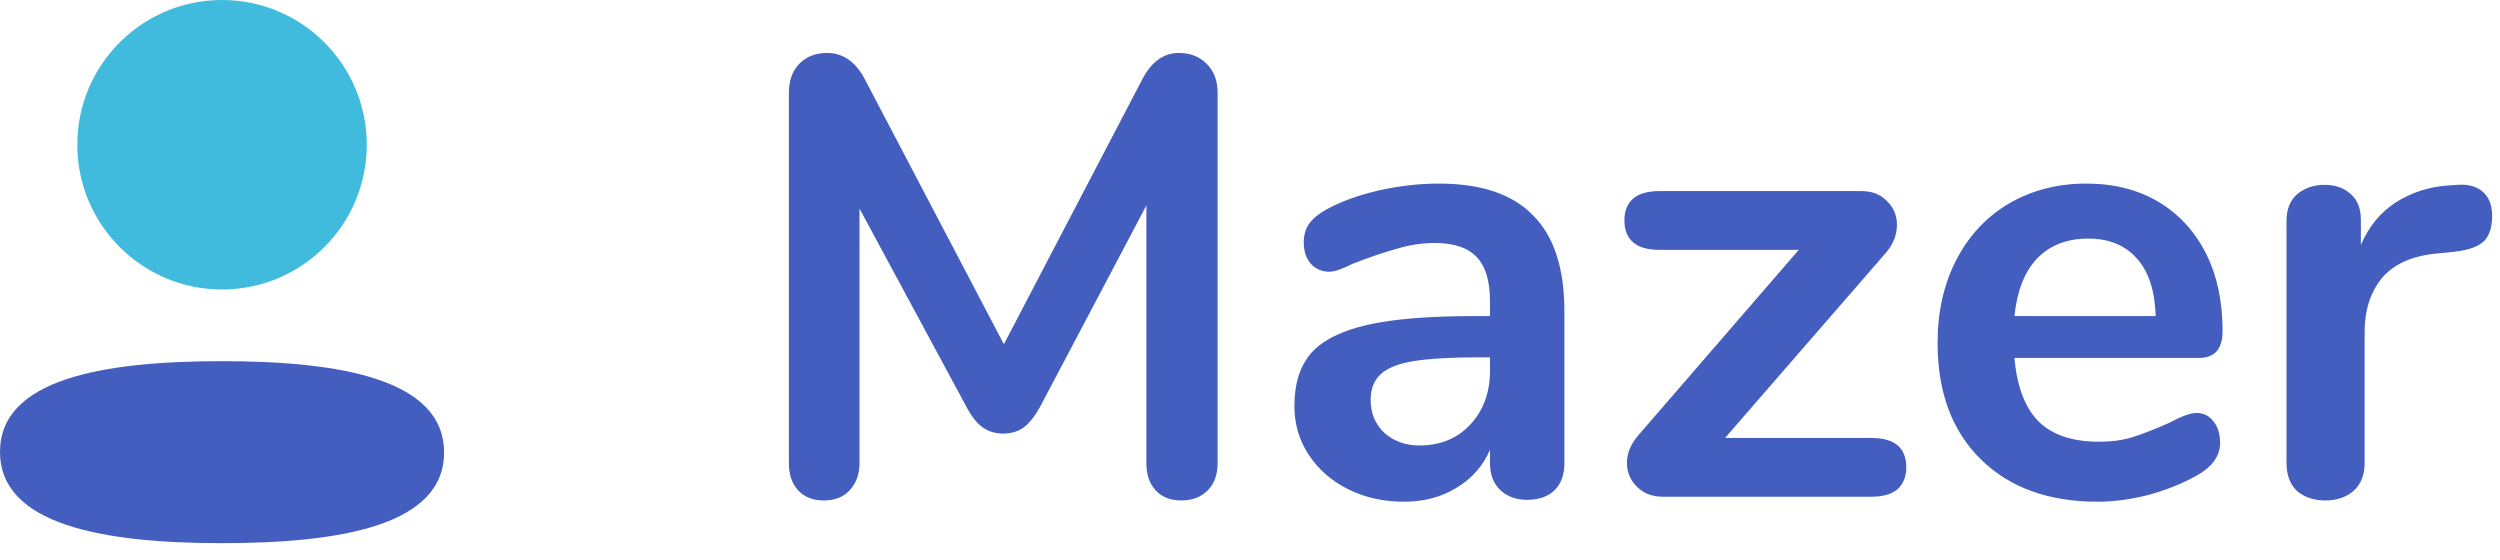
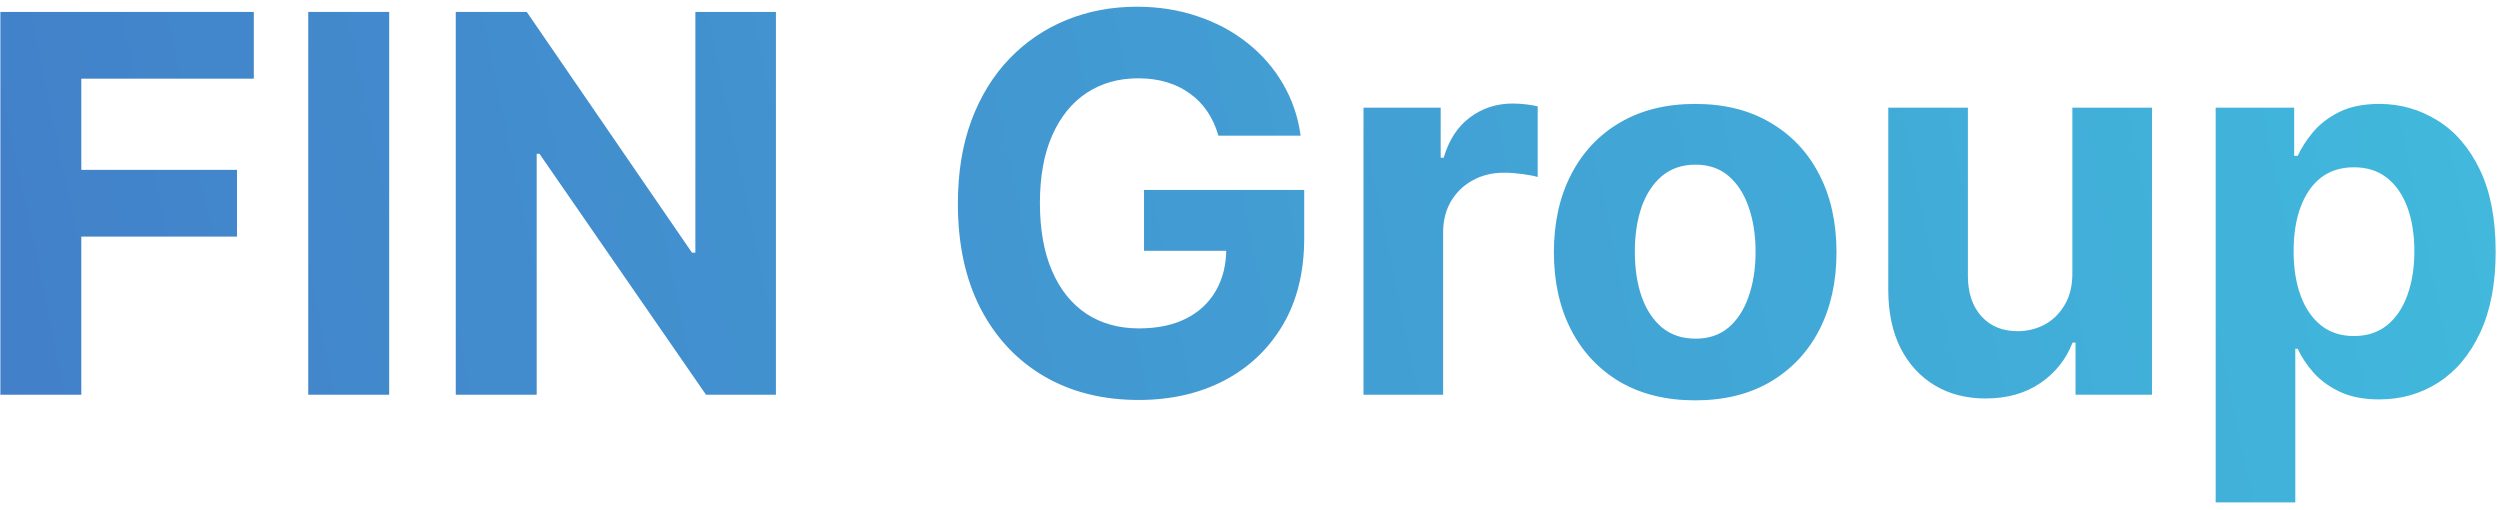
- <svg xmlns="http://www.w3.org/2000/svg" viewBox="0 0 152 34" fill-rule="evenodd" stroke-linejoin="round" stroke-miterlimit="2">
-   <path d="M0 27.472c0 4.409 6.18 5.552 13.5 5.552 7.281 0 13.5-1.103 13.5-5.513s-6.179-5.552-13.5-5.552c-7.281 0-13.5 1.103-13.5 5.513z" fill="#435ebe" fill-rule="nonzero" />
-   <circle cx="13.5" cy="8.8" r="8.8" fill="#41bbdd" />
-   <path d="M71.676 3.22c.709 0 1.279.228 1.71.684.431.431.646 1.013.646 1.748v22.496c0 .709-.203 1.267-.608 1.672s-.937.608-1.596.608-1.178-.203-1.558-.608-.57-.963-.57-1.672V12.492l-6.46 12.236c-.304.557-.633.975-.988 1.254-.355.253-.773.38-1.254.38s-.899-.127-1.254-.38-.684-.671-.988-1.254l-6.498-12.046v15.466c0 .684-.203 1.241-.608 1.672-.38.405-.899.608-1.558.608s-1.178-.203-1.558-.608-.57-.963-.57-1.672V5.652c0-.735.203-1.317.608-1.748.431-.456 1.001-.684 1.71-.684.988 0 1.761.545 2.318 1.634l8.436 16.074 8.398-16.074c.557-1.089 1.305-1.634 2.242-1.634zm15.801 7.942c2.584 0 4.497.646 5.738 1.938 1.267 1.267 1.9 3.205 1.9 5.814v9.272c0 .684-.203 1.229-.608 1.634-.405.38-.962.57-1.672.57-.658 0-1.203-.203-1.634-.608-.405-.405-.608-.937-.608-1.596v-.836c-.431.988-1.114 1.761-2.052 2.318-.912.557-1.976.836-3.192.836-1.241 0-2.368-.253-3.382-.76s-1.811-1.203-2.394-2.09-.874-1.875-.874-2.964c0-1.368.342-2.445 1.026-3.23.71-.785 1.85-1.355 3.42-1.71s3.737-.532 6.498-.532h.95v-.874c0-1.241-.266-2.141-.798-2.698-.532-.583-1.393-.874-2.584-.874a7.78 7.78 0 0 0-2.242.342c-.76.203-1.659.507-2.698.912-.658.329-1.14.494-1.444.494-.456 0-.836-.165-1.14-.494-.278-.329-.418-.76-.418-1.292 0-.431.102-.798.304-1.102.228-.329.596-.633 1.102-.912.887-.481 1.938-.861 3.154-1.14 1.242-.279 2.458-.418 3.648-.418zm-1.178 15.922c1.267 0 2.293-.418 3.078-1.254.811-.861 1.216-1.963 1.216-3.306v-.798h-.684c-1.697 0-3.015.076-3.952.228s-1.608.418-2.014.798-.608.899-.608 1.558c0 .811.279 1.482.836 2.014.583.507 1.292.76 2.128.76zm27.476-.456c1.418 0 2.128.595 2.128 1.786 0 .557-.178 1.001-.532 1.33-.355.304-.887.456-1.596.456h-12.692c-.634 0-1.153-.203-1.558-.608a1.97 1.97 0 0 1-.608-1.444c0-.583.228-1.14.684-1.672l9.766-11.286h-8.474c-.71 0-1.242-.152-1.596-.456s-.532-.747-.532-1.33.177-1.026.532-1.33.886-.456 1.596-.456h12.274c.658 0 1.178.203 1.558.608.405.38.608.861.608 1.444 0 .608-.216 1.165-.646 1.672l-9.804 11.286h8.892zm19.762-1.52c.431 0 .773.165 1.026.494.279.329.418.773.418 1.33 0 .785-.468 1.444-1.406 1.976-.861.481-1.836.874-2.926 1.178-1.089.279-2.128.418-3.116.418-2.989 0-5.358-.861-7.106-2.584s-2.622-4.079-2.622-7.068c0-1.9.38-3.585 1.14-5.054s1.824-2.609 3.192-3.42c1.394-.811 2.964-1.216 4.712-1.216 1.672 0 3.129.367 4.37 1.102s2.204 1.773 2.888 3.116 1.026 2.926 1.026 4.75c0 1.089-.481 1.634-1.444 1.634h-11.21c.152 1.748.646 3.04 1.482 3.876.836.811 2.052 1.216 3.648 1.216.811 0 1.52-.101 2.128-.304.634-.203 1.343-.481 2.128-.836.76-.405 1.318-.608 1.672-.608zm-6.574-10.602c-1.292 0-2.33.405-3.116 1.216-.76.811-1.216 1.976-1.368 3.496h8.588c-.05-1.545-.43-2.711-1.14-3.496-.709-.811-1.697-1.216-2.964-1.216zm22.43-3.268c.658-.051 1.178.089 1.558.418s.57.823.57 1.482c0 .684-.165 1.191-.494 1.52s-.925.545-1.786.646l-1.14.114c-1.495.152-2.597.659-3.306 1.52-.684.861-1.026 1.938-1.026 3.23v7.98c0 .735-.228 1.305-.684 1.71-.456.38-1.026.57-1.71.57s-1.254-.19-1.71-.57c-.431-.405-.646-.975-.646-1.71V13.442c0-.709.215-1.254.646-1.634.456-.38 1.013-.57 1.672-.57s1.19.19 1.596.57c.405.355.608.874.608 1.558v1.52c.481-1.115 1.19-1.976 2.128-2.584.962-.608 2.026-.95 3.192-1.026l.532-.038z" fill="#435ebe" fill-rule="nonzero" />
+ <svg xmlns="http://www.w3.org/2000/svg" width="152" height="31" viewBox="0 0 152 31" fill="none">
+   <path d="M0.023 24V0.727H15.432V4.784H4.943V10.329H14.409V14.386H4.943V24H0.023ZM23.662 0.727V24H18.741V0.727H23.662ZM47.176 0.727V24H42.926L32.801 9.352H32.631V24H27.71V0.727H32.028L42.074 15.364H42.278V0.727H47.176ZM74.079 8.25C73.921 7.697 73.697 7.208 73.409 6.784C73.121 6.352 72.769 5.989 72.352 5.693C71.943 5.39 71.474 5.159 70.943 5C70.421 4.841 69.841 4.761 69.204 4.761C68.015 4.761 66.97 5.057 66.068 5.648C65.174 6.239 64.477 7.098 63.977 8.227C63.477 9.348 63.227 10.72 63.227 12.341C63.227 13.962 63.474 15.341 63.966 16.477C64.458 17.614 65.155 18.481 66.057 19.079C66.958 19.671 68.023 19.966 69.25 19.966C70.364 19.966 71.314 19.769 72.102 19.375C72.898 18.974 73.504 18.409 73.921 17.682C74.345 16.954 74.557 16.095 74.557 15.102L75.557 15.25H69.557V11.546H79.296V14.477C79.296 16.523 78.864 18.28 78 19.75C77.136 21.212 75.947 22.341 74.432 23.136C72.917 23.924 71.182 24.318 69.227 24.318C67.046 24.318 65.129 23.837 63.477 22.875C61.826 21.905 60.538 20.53 59.614 18.75C58.697 16.962 58.239 14.841 58.239 12.386C58.239 10.5 58.511 8.818 59.057 7.341C59.61 5.856 60.383 4.598 61.375 3.568C62.367 2.538 63.523 1.754 64.841 1.216C66.159 0.678 67.587 0.409 69.125 0.409C70.443 0.409 71.671 0.602 72.807 0.989C73.943 1.367 74.951 1.905 75.829 2.602C76.716 3.299 77.439 4.129 78 5.091C78.561 6.045 78.921 7.098 79.079 8.25H74.079ZM82.901 24V6.545H87.594V9.591H87.776C88.094 8.508 88.628 7.689 89.378 7.136C90.128 6.576 90.992 6.295 91.969 6.295C92.211 6.295 92.472 6.311 92.753 6.341C93.033 6.371 93.279 6.413 93.492 6.466V10.761C93.264 10.693 92.95 10.633 92.548 10.579C92.147 10.527 91.779 10.5 91.446 10.5C90.734 10.5 90.097 10.655 89.537 10.966C88.984 11.269 88.544 11.693 88.219 12.239C87.901 12.784 87.742 13.413 87.742 14.125V24H82.901ZM103.068 24.341C101.303 24.341 99.776 23.966 98.489 23.216C97.208 22.458 96.22 21.405 95.523 20.057C94.826 18.701 94.477 17.129 94.477 15.341C94.477 13.538 94.826 11.962 95.523 10.614C96.22 9.258 97.208 8.205 98.489 7.455C99.776 6.697 101.303 6.318 103.068 6.318C104.833 6.318 106.356 6.697 107.636 7.455C108.924 8.205 109.917 9.258 110.614 10.614C111.311 11.962 111.659 13.538 111.659 15.341C111.659 17.129 111.311 18.701 110.614 20.057C109.917 21.405 108.924 22.458 107.636 23.216C106.356 23.966 104.833 24.341 103.068 24.341ZM103.091 20.591C103.894 20.591 104.564 20.364 105.102 19.909C105.64 19.447 106.045 18.818 106.318 18.023C106.598 17.227 106.739 16.322 106.739 15.307C106.739 14.292 106.598 13.386 106.318 12.591C106.045 11.796 105.64 11.167 105.102 10.704C104.564 10.242 103.894 10.011 103.091 10.011C102.28 10.011 101.598 10.242 101.045 10.704C100.5 11.167 100.087 11.796 99.807 12.591C99.534 13.386 99.398 14.292 99.398 15.307C99.398 16.322 99.534 17.227 99.807 18.023C100.087 18.818 100.5 19.447 101.045 19.909C101.598 20.364 102.28 20.591 103.091 20.591ZM126 16.568V6.545H130.841V24H126.193V20.829H126.011C125.617 21.852 124.962 22.674 124.045 23.296C123.136 23.917 122.027 24.227 120.716 24.227C119.549 24.227 118.523 23.962 117.636 23.432C116.75 22.901 116.057 22.148 115.557 21.171C115.064 20.193 114.814 19.023 114.807 17.659V6.545H119.648V16.796C119.655 17.826 119.932 18.64 120.477 19.239C121.023 19.837 121.754 20.136 122.67 20.136C123.254 20.136 123.799 20.004 124.307 19.739C124.814 19.466 125.223 19.064 125.534 18.534C125.852 18.004 126.008 17.349 126 16.568ZM134.713 30.546V6.545H139.486V9.477H139.702C139.914 9.008 140.221 8.53 140.622 8.045C141.031 7.553 141.562 7.144 142.213 6.818C142.872 6.485 143.69 6.318 144.668 6.318C145.94 6.318 147.115 6.652 148.19 7.318C149.266 7.977 150.126 8.973 150.77 10.307C151.414 11.633 151.736 13.296 151.736 15.296C151.736 17.242 151.421 18.886 150.793 20.227C150.171 21.561 149.323 22.572 148.247 23.261C147.179 23.943 145.982 24.284 144.656 24.284C143.717 24.284 142.918 24.129 142.259 23.818C141.607 23.508 141.073 23.117 140.656 22.648C140.24 22.171 139.921 21.689 139.702 21.204H139.554V30.546H134.713ZM139.452 15.273C139.452 16.311 139.596 17.216 139.884 17.989C140.171 18.761 140.588 19.364 141.134 19.796C141.679 20.22 142.342 20.432 143.122 20.432C143.91 20.432 144.577 20.216 145.122 19.784C145.668 19.345 146.08 18.739 146.361 17.966C146.649 17.186 146.793 16.288 146.793 15.273C146.793 14.265 146.652 13.379 146.372 12.614C146.092 11.848 145.679 11.25 145.134 10.818C144.588 10.386 143.918 10.171 143.122 10.171C142.334 10.171 141.668 10.379 141.122 10.796C140.584 11.212 140.171 11.803 139.884 12.568C139.596 13.333 139.452 14.235 139.452 15.273Z" fill="url(#paint0_linear_1_6)" />
+   <defs>
+     <linearGradient id="paint0_linear_1_6" x1="157" y1="1.125" x2="-87.75" y2="51.691" gradientUnits="userSpaceOnUse">
+       <stop stop-color="#41BBDD" />
+       <stop offset="1" stop-color="#435EBE" />
+     </linearGradient>
+   </defs>
</svg>
